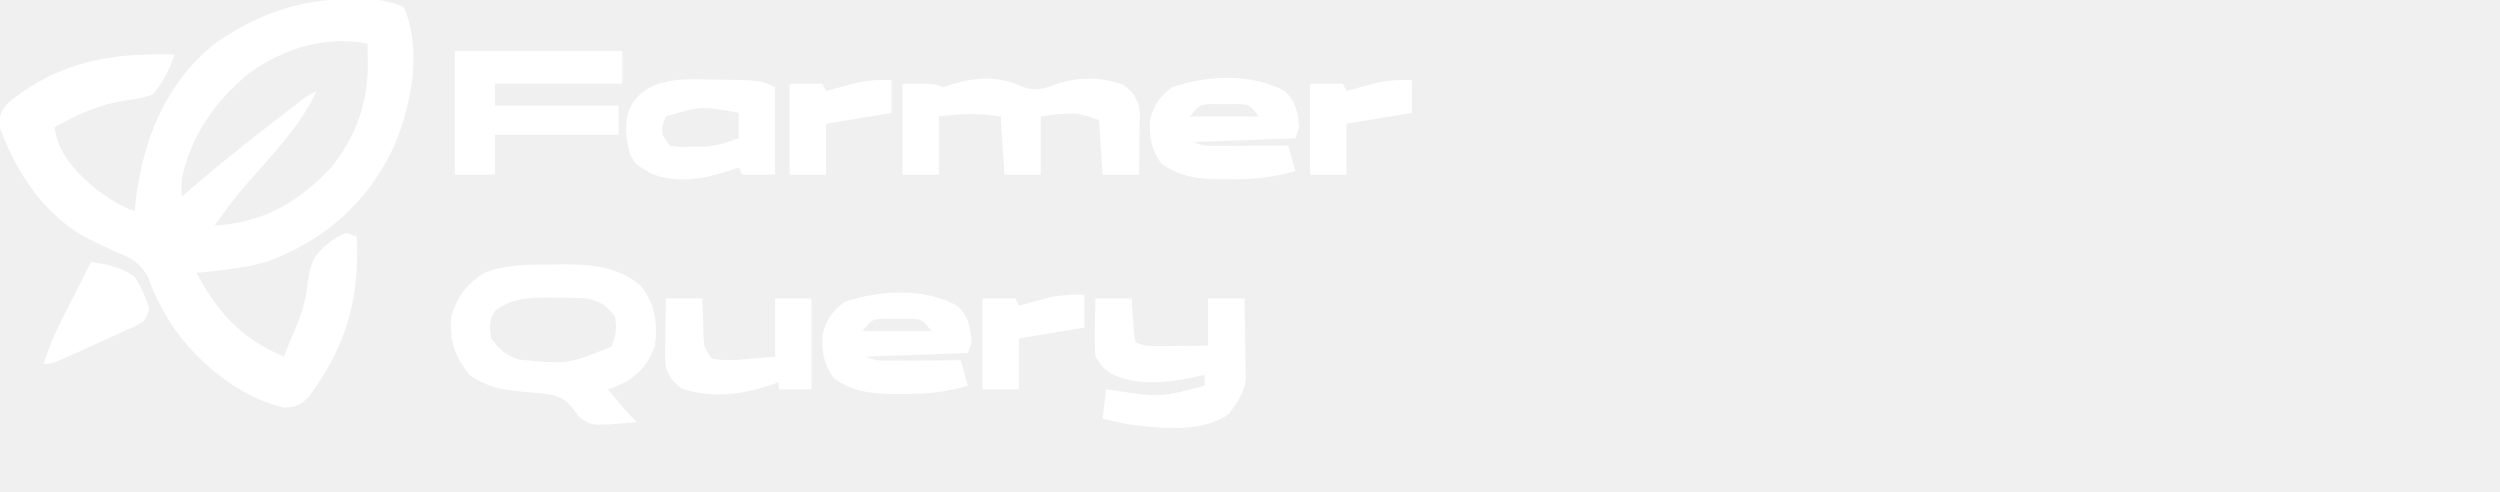
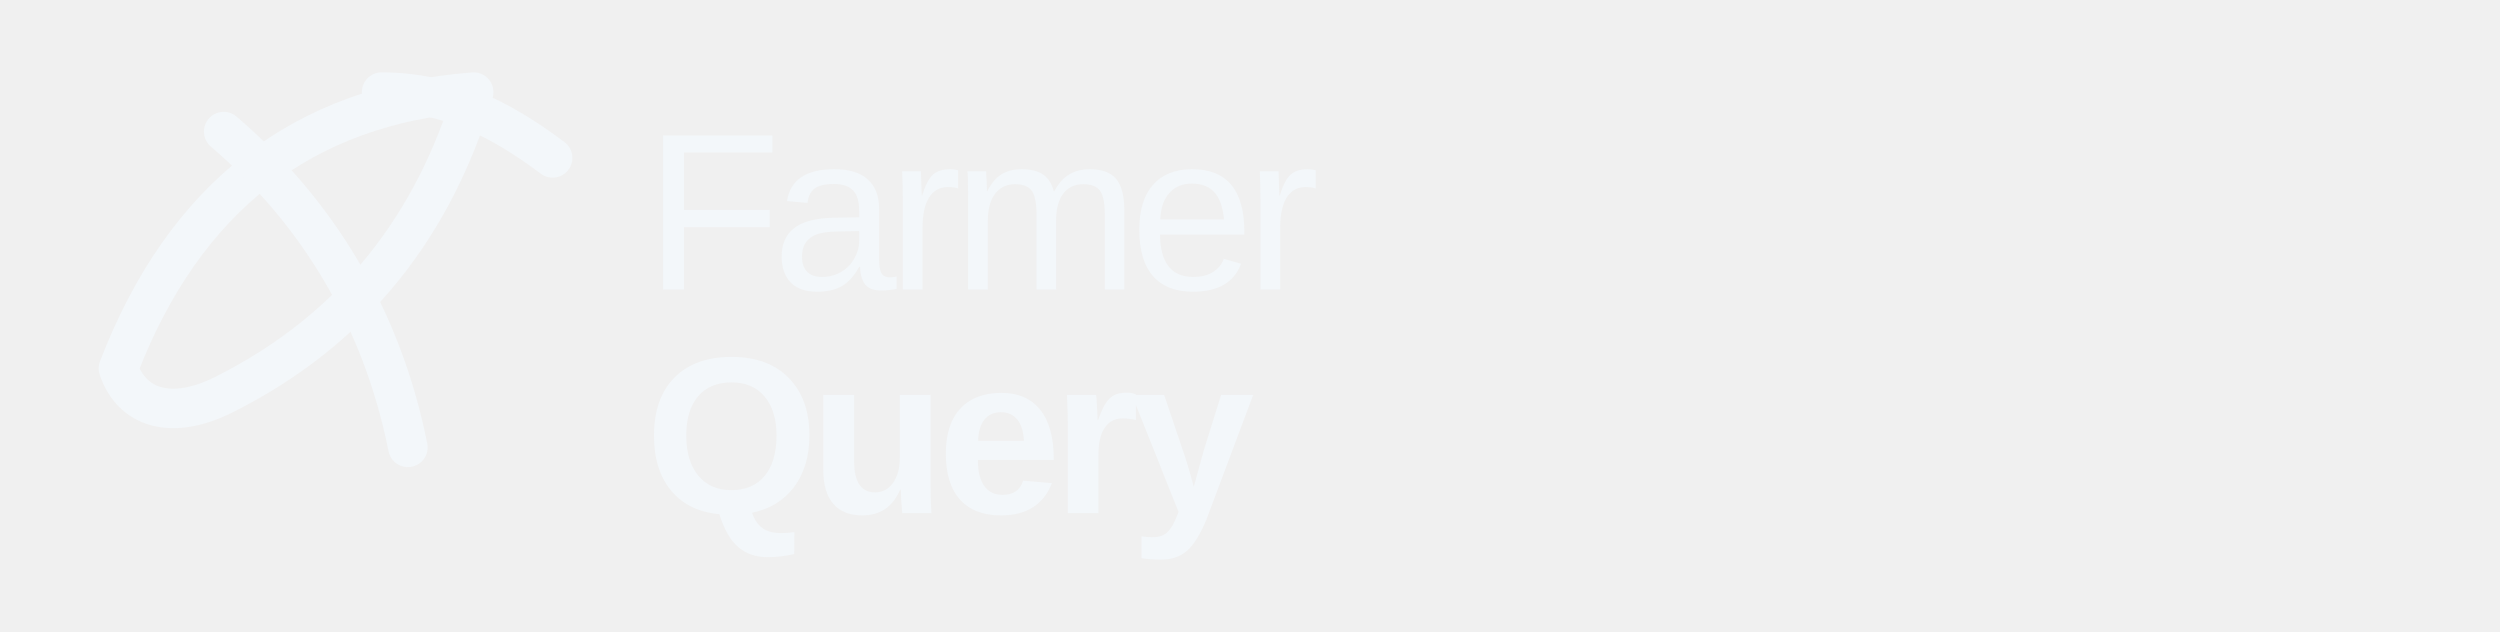
- <svg xmlns="http://www.w3.org/2000/svg" version="1.1" width="687" height="135">
-   <path d="M0 0 C1.16 -0.01 1.16 -0.01 2.34 -0.03 C6.84 -0 10.67 0.31 14.81 2.25 C19.78 13.99 16.99 28.28 12.44 39.69 C5.16 55.61 -6.26 65.87 -22.62 72.12 C-28.94 73.99 -35.66 74.52 -42.19 75.25 C-36.21 86.29 -29.84 93.29 -18.19 98.25 C-17.9 97.52 -17.61 96.79 -17.31 96.04 C-16.63 94.34 -15.93 92.66 -15.19 91 C-13.14 86.27 -12 82.21 -11.5 77.06 C-10.82 72.17 -9.6 70.05 -5.75 66.94 C-3.38 65.26 -3.38 65.26 -1.19 64.25 C0.3 64.75 0.3 64.75 1.81 65.25 C2.66 80.56 -0.39 93.48 -9.19 106.25 C-10.13 107.62 -10.13 107.62 -11.09 109.02 C-13.54 111.62 -14.66 112.12 -18.19 112.25 C-30.54 109.43 -42.28 99.56 -49.2 89.25 C-51.66 85.12 -53.87 81.21 -55.41 76.63 C-57.77 72.14 -60.28 71.16 -64.81 69.25 C-66.27 68.58 -67.72 67.9 -69.16 67.21 C-69.86 66.88 -70.56 66.55 -71.27 66.21 C-83.93 59.86 -91.88 47.54 -96.5 34.56 C-96.14 30.77 -95.66 30.23 -93 27.69 C-79.16 16.95 -65.09 14.71 -48.19 15.25 C-49.65 19.39 -51.37 22.86 -54.19 26.25 C-57.44 27.28 -57.44 27.28 -61.19 27.75 C-68.64 28.87 -74.63 31.48 -81.19 35.25 C-80.24 42.57 -75.09 47.87 -69.54 52.42 C-66.15 54.83 -63.15 56.93 -59.19 58.25 C-59.1 57.4 -59.01 56.55 -58.93 55.68 C-56.88 38.59 -50.86 23.4 -37.19 12.25 C-25.41 4.12 -14.23 0.12 0 0 Z M-27.88 20.5 C-37.14 28.19 -43.62 37.35 -46.19 49.25 C-46.36 52.04 -46.36 52.04 -46.19 54.25 C-45.26 53.45 -44.33 52.64 -43.38 51.81 C-35.47 45.05 -27.38 38.58 -19.12 32.25 C-18.37 31.67 -17.62 31.1 -16.85 30.5 C-16.15 29.97 -15.44 29.43 -14.71 28.88 C-14.08 28.39 -13.45 27.91 -12.8 27.41 C-11.19 26.25 -11.19 26.25 -9.19 25.25 C-13.43 34.56 -21.22 42.64 -27.94 50.27 C-31.29 54.1 -34.28 58.06 -37.19 62.25 C-24 61.4 -14.6 56.09 -5.5 46.62 C1.38 38.44 4.99 28.53 4.88 17.94 C4.87 16.87 4.86 15.8 4.85 14.7 C4.84 13.89 4.82 13.08 4.81 12.25 C-6.61 9.9 -18.63 13.64 -27.88 20.5 Z " fill="#FFFFFF" transform="translate(96.1875,-0.25)" />
-   <path d="M0 0 C1.04 -0.02 2.08 -0.03 3.14 -0.05 C10.97 -0.05 17.83 0.65 24.06 5.69 C28.2 10.95 28.87 15.76 28.12 22.31 C26.43 27.04 24.29 29.54 20.12 32.31 C17.31 33.56 17.31 33.56 15.12 34.31 C16.08 35.44 17.04 36.56 18 37.69 C18.53 38.31 19.07 38.94 19.62 39.59 C20.74 40.87 21.92 42.11 23.12 43.31 C10.52 44.41 10.52 44.41 7.23 41.82 C6.77 41.2 6.3 40.58 5.81 39.94 C3.35 36.79 2.26 36.34 -1.79 35.54 C-3.29 35.38 -4.8 35.25 -6.31 35.12 C-12.74 34.61 -17.46 34.14 -22.88 30.31 C-27.07 25.04 -28.32 21.02 -27.88 14.31 C-26.11 8.62 -23.82 5.64 -18.88 2.31 C-12.63 -0.04 -6.62 -0.02 0 0 Z M-15.69 12.56 C-17.55 15.3 -17.39 17.08 -16.88 20.31 C-14.59 23.33 -12.94 24.97 -9.31 26.12 C4.16 27.43 4.16 27.43 16.12 22.56 C17.47 19.55 17.6 17.58 17.12 14.31 C14.74 11.16 12.93 10.04 9.12 9.31 C6.15 9.1 3.17 9.13 0.19 9.12 C-0.61 9.11 -1.41 9.1 -2.23 9.09 C-7.42 9.08 -11.31 9.54 -15.69 12.56 Z " fill="#FFFFFF" transform="translate(151.875,72.6875)" />
-   <path d="M0 0 C4.46 1.7 6.39 0.63 10.75 -0.9 C16.58 -2.61 22.3 -2.44 28 -0.44 C30.62 1.44 31.28 2.38 32.44 5.31 C32.66 7.51 32.66 7.51 32.63 9.86 C32.63 10.7 32.62 11.55 32.61 12.42 C32.59 13.73 32.59 13.73 32.56 15.06 C32.55 15.95 32.54 16.84 32.54 17.75 C32.51 19.94 32.48 22.13 32.44 24.31 C29.14 24.31 25.84 24.31 22.44 24.31 C21.94 16.89 21.94 16.89 21.44 9.31 C15.62 7.33 15.62 7.33 10.06 7.69 C7.77 8 7.77 8 5.44 8.31 C5.44 13.59 5.44 18.87 5.44 24.31 C2.14 24.31 -1.16 24.31 -4.56 24.31 C-4.89 19.03 -5.22 13.75 -5.56 8.31 C-12.04 7.39 -16.23 7.53 -22.56 8.31 C-22.56 13.59 -22.56 18.87 -22.56 24.31 C-25.86 24.31 -29.16 24.31 -32.56 24.31 C-32.56 16.06 -32.56 7.81 -32.56 -0.69 C-23.56 -0.69 -23.56 -0.69 -21.56 0.31 C-20.11 -0.15 -20.11 -0.15 -18.62 -0.62 C-12.41 -2.52 -5.9 -2.8 0 0 Z " fill="#FFFFFF" transform="translate(280.5625,23.6875)" />
-   <path d="M0 0 C15.18 0 30.36 0 46 0 C46 2.97 46 5.94 46 9 C34.45 9 22.9 9 11 9 C11 10.98 11 12.96 11 15 C22.22 15 33.44 15 45 15 C45 17.64 45 20.28 45 23 C33.78 23 22.56 23 11 23 C11 26.63 11 30.26 11 34 C7.37 34 3.74 34 0 34 C0 22.78 0 11.56 0 0 Z " fill="#FFFFFF" transform="translate(125,14)" />
-   <path d="M0 0 C3.3 0 6.6 0 10 0 C10.07 1.28 10.07 1.28 10.15 2.59 C10.22 3.69 10.3 4.8 10.38 5.94 C10.44 7.04 10.51 8.14 10.59 9.28 C10.72 10.18 10.86 11.07 11 12 C13.3 13.15 14.58 13.12 17.13 13.1 C17.94 13.09 18.74 13.09 19.57 13.09 C20.84 13.08 20.84 13.08 22.12 13.06 C23.4 13.06 23.4 13.06 24.7 13.05 C26.8 13.04 28.9 13.02 31 13 C31 8.71 31 4.42 31 0 C34.3 0 37.6 0 41 0 C41.09 4.06 41.14 8.12 41.19 12.19 C41.21 13.34 41.24 14.49 41.26 15.67 C41.27 16.79 41.28 17.9 41.29 19.04 C41.31 20.06 41.32 21.09 41.34 22.14 C40.87 26.09 39.07 28.55 36.75 31.69 C29.53 37.11 17.25 35.73 8.74 34.55 C6.47 34.09 4.23 33.6 2 33 C2.33 30.36 2.66 27.72 3 25 C3.57 25.07 4.14 25.14 4.73 25.22 C17.78 27.21 17.78 27.21 30 24 C30 23.01 30 22.02 30 21 C29.35 21.16 28.69 21.31 28.02 21.47 C20.23 23.13 11.64 24.32 4.27 20.64 C2 19 2 19 0 16 C-0.14 13.23 -0.19 10.57 -0.12 7.81 C-0.12 7.06 -0.11 6.31 -0.1 5.54 C-0.07 3.69 -0.04 1.85 0 0 Z " fill="#FFFFFF" transform="translate(301,82)" />
-   <path d="M0 0 C3.16 2.87 3.64 5.81 4 10 C3.67 10.99 3.34 11.98 3 13 C-6.24 13.33 -15.48 13.66 -25 14 C-22.39 15.3 -20.47 15.11 -17.55 15.1 C-16.48 15.09 -15.4 15.09 -14.29 15.09 C-12.6 15.08 -12.6 15.08 -10.88 15.06 C-9.74 15.06 -8.6 15.05 -7.43 15.05 C-4.62 15.04 -1.81 15.02 1 15 C1.66 17.31 2.32 19.62 3 22 C-2.99 23.73 -8.34 24.31 -14.56 24.25 C-15.78 24.26 -15.78 24.26 -17.02 24.27 C-23.34 24.25 -28.61 23.72 -33.88 19.94 C-36.71 16.02 -37.16 12.77 -37 8 C-36.01 3.96 -34.27 1.56 -31 -1 C-21.43 -4.29 -9.16 -4.99 0 0 Z M-26 7 C-19.73 7 -13.46 7 -7 7 C-9.66 3.73 -9.66 3.73 -13.03 3.6 C-14.75 3.61 -14.75 3.61 -16.5 3.62 C-17.64 3.62 -18.79 3.61 -19.97 3.6 C-23.34 3.73 -23.34 3.73 -26 7 Z " fill="#FFFFFF" transform="translate(263,84)" />
-   <path d="M0 0 C3.16 2.87 3.64 5.81 4 10 C3.67 10.99 3.34 11.98 3 13 C-6.24 13.33 -15.48 13.66 -25 14 C-22.39 15.3 -20.47 15.11 -17.55 15.1 C-16.48 15.09 -15.4 15.09 -14.29 15.09 C-12.6 15.08 -12.6 15.08 -10.88 15.06 C-9.74 15.06 -8.6 15.05 -7.43 15.05 C-4.62 15.04 -1.81 15.02 1 15 C1.66 17.31 2.32 19.62 3 22 C-2.99 23.73 -8.34 24.31 -14.56 24.25 C-15.78 24.26 -15.78 24.26 -17.02 24.27 C-23.34 24.25 -28.61 23.72 -33.88 19.94 C-36.71 16.02 -37.16 12.77 -37 8 C-36.01 3.96 -34.27 1.56 -31 -1 C-21.43 -4.29 -9.16 -4.99 0 0 Z M-26 7 C-19.73 7 -13.46 7 -7 7 C-9.66 3.73 -9.66 3.73 -13.03 3.6 C-14.75 3.61 -14.75 3.61 -16.5 3.62 C-17.64 3.62 -18.79 3.61 -19.97 3.6 C-23.34 3.73 -23.34 3.73 -26 7 Z " fill="#FFFFFF" transform="translate(353,25)" />
-   <path d="M0 0 C0.75 0.01 1.49 0.01 2.26 0.02 C15.69 0.22 15.69 0.22 19.62 2.19 C19.62 10.11 19.62 18.03 19.62 26.19 C16.66 26.19 13.69 26.19 10.62 26.19 C10.3 25.53 9.97 24.87 9.62 24.19 C9.02 24.4 8.41 24.62 7.79 24.84 C0.42 27.29 -6.84 28.8 -14.31 25.94 C-18.89 23.32 -18.89 23.32 -20.38 20.19 C-21.49 15.19 -22.1 10.74 -19.38 6.19 C-14.56 -0.05 -7.29 -0.13 0 0 Z M-10.38 10.19 C-11.46 12.59 -11.46 12.59 -11.38 15.19 C-10.38 16.67 -10.38 16.67 -9.38 18.19 C-6.46 18.63 -6.46 18.63 -3.12 18.5 C-2.01 18.5 -0.89 18.49 0.27 18.49 C3.67 18.18 6.44 17.4 9.62 16.19 C9.62 13.88 9.62 11.57 9.62 9.19 C-0.7 7.3 -0.7 7.3 -10.38 10.19 Z " fill="#FFFFFF" transform="translate(193.375,21.8125)" />
-   <path d="M0 0 C3.3 0 6.6 0 10 0 C10.04 1.59 10.04 1.59 10.08 3.21 C10.13 4.6 10.19 5.99 10.25 7.38 C10.26 8.07 10.28 8.77 10.29 9.49 C10.41 13.41 10.41 13.41 12.56 16.5 C16.01 17.21 19.28 16.95 22.75 16.62 C25.14 16.42 27.53 16.21 30 16 C30 10.72 30 5.44 30 0 C33.3 0 36.6 0 40 0 C40 8.25 40 16.5 40 25 C37.03 25 34.06 25 31 25 C31 24.34 31 23.68 31 23 C30.43 23.22 29.86 23.43 29.27 23.66 C21.09 26.46 12.63 27.57 4.31 24.75 C1.83 22.87 1.13 21.84 0 19 C-0.23 16.8 -0.23 16.8 -0.2 14.45 C-0.19 13.61 -0.18 12.76 -0.18 11.89 C-0.16 11.02 -0.14 10.15 -0.12 9.25 C-0.12 8.36 -0.11 7.47 -0.1 6.56 C-0.07 4.37 -0.04 2.19 0 0 Z " fill="#FFFFFF" transform="translate(183,82)" />
-   <path d="M0 0 C0 2.97 0 5.94 0 9 C-8.91 10.48 -8.91 10.48 -18 12 C-18 16.62 -18 21.24 -18 26 C-21.3 26 -24.6 26 -28 26 C-28 17.75 -28 9.5 -28 1 C-25.03 1 -22.06 1 -19 1 C-18.67 1.66 -18.34 2.32 -18 3 C-17.2 2.78 -16.41 2.57 -15.59 2.34 C-14.53 2.07 -13.47 1.79 -12.38 1.5 C-11.33 1.22 -10.29 0.94 -9.21 0.66 C-6.04 0.01 -3.22 -0.12 0 0 Z " fill="#FFFFFF" transform="translate(298,81)" />
-   <path d="M0 0 C0 2.97 0 5.94 0 9 C-8.91 10.48 -8.91 10.48 -18 12 C-18 16.62 -18 21.24 -18 26 C-21.3 26 -24.6 26 -28 26 C-28 17.75 -28 9.5 -28 1 C-25.03 1 -22.06 1 -19 1 C-18.67 1.66 -18.34 2.32 -18 3 C-17.2 2.78 -16.41 2.57 -15.59 2.34 C-14.53 2.07 -13.47 1.79 -12.38 1.5 C-11.33 1.22 -10.29 0.94 -9.21 0.66 C-6.04 0.01 -3.22 -0.12 0 0 Z " fill="#FFFFFF" transform="translate(388,22)" />
-   <path d="M0 0 C0 2.97 0 5.94 0 9 C-8.91 10.48 -8.91 10.48 -18 12 C-18 16.62 -18 21.24 -18 26 C-21.3 26 -24.6 26 -28 26 C-28 17.75 -28 9.5 -28 1 C-25.03 1 -22.06 1 -19 1 C-18.67 1.66 -18.34 2.32 -18 3 C-17.2 2.78 -16.41 2.57 -15.59 2.34 C-14.53 2.07 -13.47 1.79 -12.38 1.5 C-11.33 1.22 -10.29 0.94 -9.21 0.66 C-6.04 0.01 -3.22 -0.12 0 0 Z " fill="#FFFFFF" transform="translate(245,22)" />
-   <path d="M0 0 C4.6 0.72 8.12 1.3 12 4 C13.78 6.86 15.14 9.74 16 13 C15 16 15 16 12.53 17.44 C11.46 17.93 10.39 18.42 9.29 18.92 C8.12 19.45 6.96 19.98 5.77 20.53 C4.86 20.94 4.86 20.94 3.93 21.35 C2.07 22.18 0.22 23.03 -1.63 23.88 C-10.7 28 -10.7 28 -13 28 C-11.75 24.01 -10.28 20.33 -8.4 16.6 C-7.91 15.63 -7.42 14.66 -6.91 13.65 C-6.41 12.65 -5.9 11.65 -5.38 10.62 C-4.86 9.6 -4.34 8.58 -3.81 7.53 C-2.55 5.02 -1.27 2.51 0 0 Z " fill="#FFFFFF" transform="translate(25,72)" />
+ <svg xmlns="http://www.w3.org/2000/svg" width="190" height="48" viewBox="0 0 190 48" fill="none">
+   <g stroke="#F3F7FA" stroke-width="3" stroke-linecap="round" stroke-linejoin="round">
+     <path d="M9 28c5-13 14-20 27-21-3 10-9 18-19 23-4 2-7 1-8-2Z" />
+     <path d="M17 10c7 6 12 14 14 24" />
+     <path d="M29 7c5 0 9 2 13 5" />
+   </g>
+   <text x="49" y="22" fill="#F3F7FA" font-family="Space Grotesk,Arial,sans-serif" font-size="17" font-weight="500" letter-spacing="-.7">Farmer</text>
+   <text x="49" y="39" fill="#F3F7FA" font-family="Space Grotesk,Arial,sans-serif" font-size="17" font-weight="700" letter-spacing="-.7">Query</text>
</svg>
